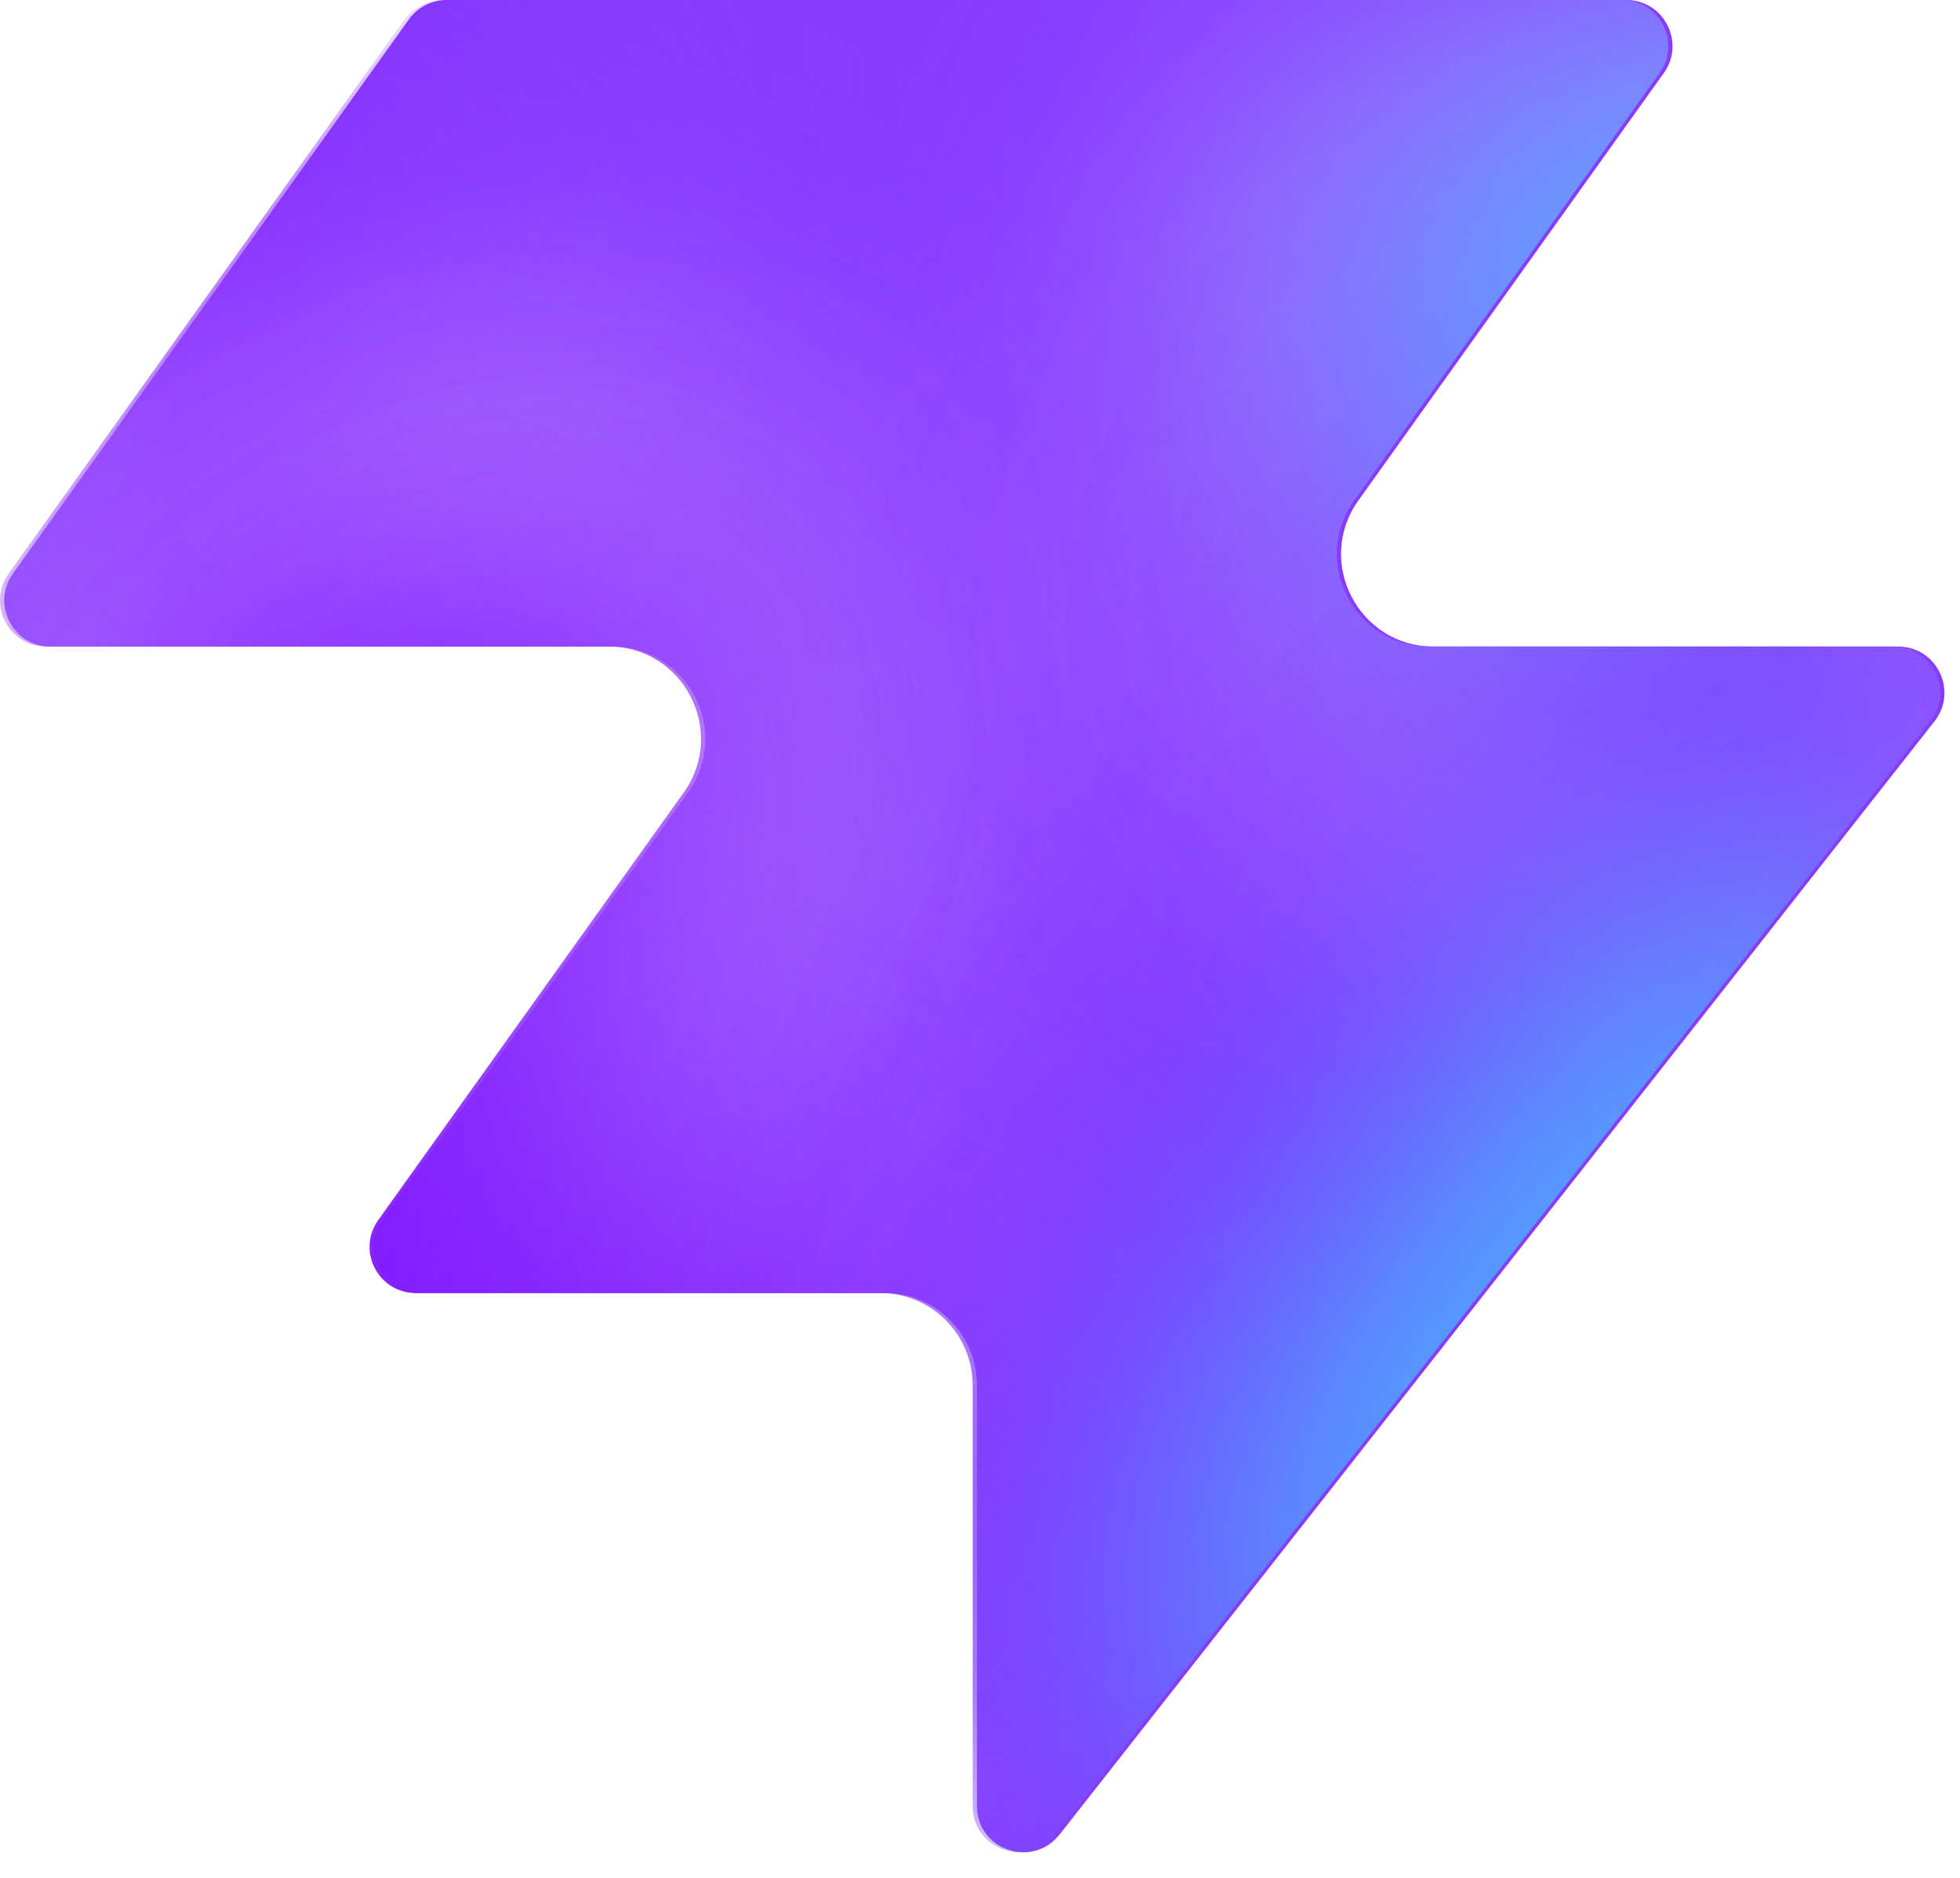
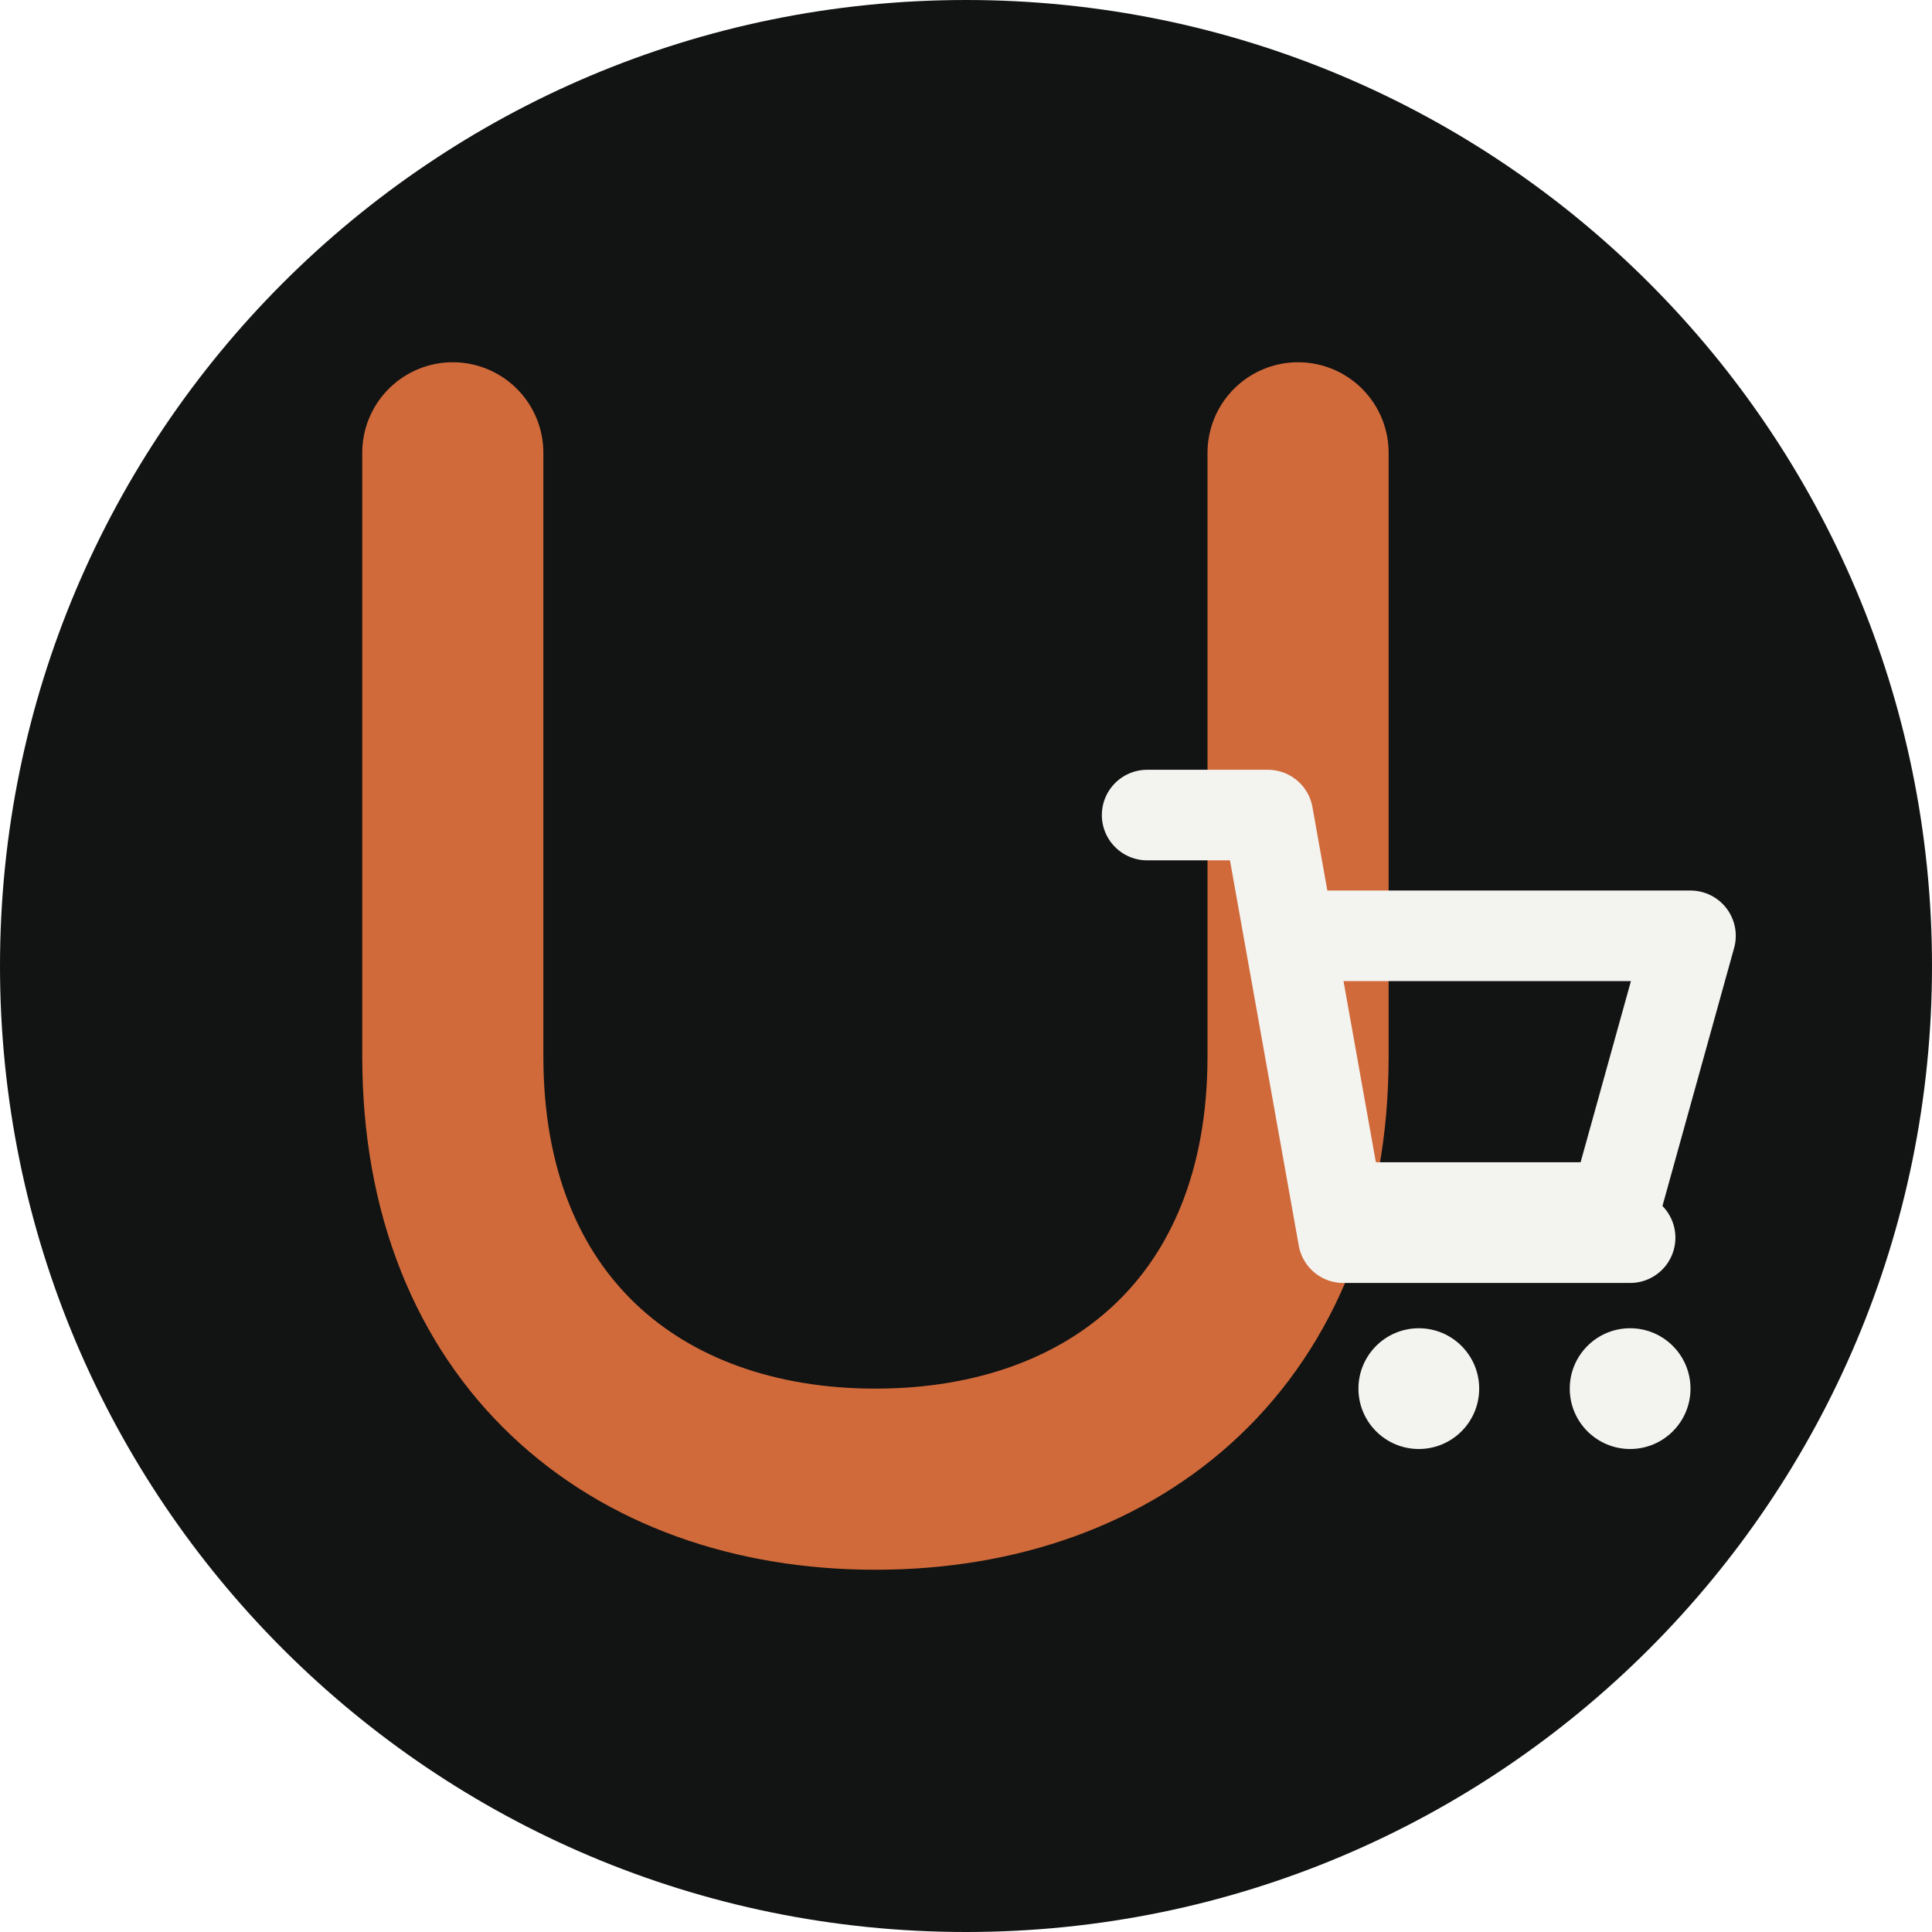
- <svg xmlns="http://www.w3.org/2000/svg" width="48" height="46" fill="none" viewBox="0 0 48 46">
-   <path fill="#863bff" d="M25.946 44.938c-.664.845-2.021.375-2.021-.698V33.937a2.26 2.26 0 0 0-2.262-2.262H10.287c-.92 0-1.456-1.04-.92-1.788l7.48-10.471c1.07-1.497 0-3.578-1.842-3.578H1.237c-.92 0-1.456-1.04-.92-1.788L10.013.474c.214-.297.556-.474.92-.474h28.894c.92 0 1.456 1.04.92 1.788l-7.48 10.471c-1.07 1.498 0 3.579 1.842 3.579h11.377c.943 0 1.473 1.088.89 1.83L25.947 44.94z" style="fill:#863bff;fill:color(display-p3 .525 .23 1);fill-opacity:1" />
-   <mask id="a" width="48" height="46" x="0" y="0" maskUnits="userSpaceOnUse" style="mask-type:alpha">
-     <path fill="#000" d="M25.842 44.938c-.664.844-2.021.375-2.021-.698V33.937a2.26 2.26 0 0 0-2.262-2.262H10.183c-.92 0-1.456-1.04-.92-1.788l7.48-10.471c1.07-1.498 0-3.579-1.842-3.579H1.133c-.92 0-1.456-1.04-.92-1.787L9.91.473c.214-.297.556-.474.92-.474h28.894c.92 0 1.456 1.04.92 1.788l-7.48 10.471c-1.07 1.498 0 3.578 1.842 3.578h11.377c.943 0 1.473 1.088.89 1.832L25.843 44.94z" style="fill:#000;fill-opacity:1" />
-   </mask>
-   <g mask="url(#a)">
-     <g filter="url(#b)">
-       <ellipse cx="5.508" cy="14.704" fill="#ede6ff" rx="5.508" ry="14.704" style="fill:#ede6ff;fill:color(display-p3 .927 .903 1);fill-opacity:1" transform="matrix(.00324 1 1 -.00324 -4.47 31.516)" />
-     </g>
-     <g filter="url(#c)">
-       <ellipse cx="10.399" cy="29.851" fill="#ede6ff" rx="10.399" ry="29.851" style="fill:#ede6ff;fill:color(display-p3 .927 .903 1);fill-opacity:1" transform="matrix(.00324 1 1 -.00324 -39.328 7.883)" />
-     </g>
-     <g filter="url(#d)">
-       <ellipse cx="5.508" cy="30.487" fill="#7e14ff" rx="5.508" ry="30.487" style="fill:#7e14ff;fill:color(display-p3 .492 .077 1);fill-opacity:1" transform="rotate(89.814 -25.913 -14.639)scale(1 -1)" />
-     </g>
-     <g filter="url(#e)">
-       <ellipse cx="5.508" cy="30.599" fill="#7e14ff" rx="5.508" ry="30.599" style="fill:#7e14ff;fill:color(display-p3 .492 .077 1);fill-opacity:1" transform="rotate(89.814 -32.644 -3.334)scale(1 -1)" />
-     </g>
-     <g filter="url(#f)">
-       <ellipse cx="5.508" cy="30.599" fill="#7e14ff" rx="5.508" ry="30.599" style="fill:#7e14ff;fill:color(display-p3 .492 .077 1);fill-opacity:1" transform="matrix(.00324 1 1 -.00324 -34.34 30.47)" />
-     </g>
-     <g filter="url(#g)">
-       <ellipse cx="14.072" cy="22.078" fill="#ede6ff" rx="14.072" ry="22.078" style="fill:#ede6ff;fill:color(display-p3 .927 .903 1);fill-opacity:1" transform="rotate(93.35 24.506 48.493)scale(-1 1)" />
-     </g>
-     <g filter="url(#h)">
-       <ellipse cx="3.47" cy="21.501" fill="#7e14ff" rx="3.47" ry="21.501" style="fill:#7e14ff;fill:color(display-p3 .492 .077 1);fill-opacity:1" transform="rotate(89.009 28.708 47.59)scale(-1 1)" />
-     </g>
-     <g filter="url(#i)">
-       <ellipse cx="3.47" cy="21.501" fill="#7e14ff" rx="3.47" ry="21.501" style="fill:#7e14ff;fill:color(display-p3 .492 .077 1);fill-opacity:1" transform="rotate(89.009 28.708 47.59)scale(-1 1)" />
-     </g>
-     <g filter="url(#j)">
-       <ellipse cx=".387" cy="8.972" fill="#7e14ff" rx="4.407" ry="29.108" style="fill:#7e14ff;fill:color(display-p3 .492 .077 1);fill-opacity:1" transform="rotate(39.51 .387 8.972)" />
-     </g>
-     <g filter="url(#k)">
-       <ellipse cx="47.523" cy="-6.092" fill="#7e14ff" rx="4.407" ry="29.108" style="fill:#7e14ff;fill:color(display-p3 .492 .077 1);fill-opacity:1" transform="rotate(37.892 47.523 -6.092)" />
-     </g>
-     <g filter="url(#l)">
-       <ellipse cx="41.412" cy="6.333" fill="#47bfff" rx="5.971" ry="9.665" style="fill:#47bfff;fill:color(display-p3 .28 .748 1);fill-opacity:1" transform="rotate(37.892 41.412 6.333)" />
-     </g>
-     <g filter="url(#m)">
-       <ellipse cx="-1.879" cy="38.332" fill="#7e14ff" rx="4.407" ry="29.108" style="fill:#7e14ff;fill:color(display-p3 .492 .077 1);fill-opacity:1" transform="rotate(37.892 -1.88 38.332)" />
-     </g>
-     <g filter="url(#n)">
-       <ellipse cx="-1.879" cy="38.332" fill="#7e14ff" rx="4.407" ry="29.108" style="fill:#7e14ff;fill:color(display-p3 .492 .077 1);fill-opacity:1" transform="rotate(37.892 -1.88 38.332)" />
-     </g>
-     <g filter="url(#o)">
-       <ellipse cx="35.651" cy="29.907" fill="#7e14ff" rx="4.407" ry="29.108" style="fill:#7e14ff;fill:color(display-p3 .492 .077 1);fill-opacity:1" transform="rotate(37.892 35.651 29.907)" />
-     </g>
-     <g filter="url(#p)">
-       <ellipse cx="38.418" cy="32.4" fill="#47bfff" rx="5.971" ry="15.297" style="fill:#47bfff;fill:color(display-p3 .28 .748 1);fill-opacity:1" transform="rotate(37.892 38.418 32.4)" />
-     </g>
-   </g>
-   <defs>
-     <filter id="b" width="60.045" height="41.654" x="-19.77" y="16.149" color-interpolation-filters="sRGB" filterUnits="userSpaceOnUse">
-       <feFlood flood-opacity="0" result="BackgroundImageFix" />
-       <feBlend in="SourceGraphic" in2="BackgroundImageFix" result="shape" />
-       <feGaussianBlur result="effect1_foregroundBlur_2002_17158" stdDeviation="7.659" />
-     </filter>
-     <filter id="c" width="90.34" height="51.437" x="-54.613" y="-7.533" color-interpolation-filters="sRGB" filterUnits="userSpaceOnUse">
-       <feFlood flood-opacity="0" result="BackgroundImageFix" />
-       <feBlend in="SourceGraphic" in2="BackgroundImageFix" result="shape" />
-       <feGaussianBlur result="effect1_foregroundBlur_2002_17158" stdDeviation="7.659" />
-     </filter>
-     <filter id="d" width="79.355" height="29.4" x="-49.64" y="2.03" color-interpolation-filters="sRGB" filterUnits="userSpaceOnUse">
-       <feFlood flood-opacity="0" result="BackgroundImageFix" />
-       <feBlend in="SourceGraphic" in2="BackgroundImageFix" result="shape" />
-       <feGaussianBlur result="effect1_foregroundBlur_2002_17158" stdDeviation="4.596" />
-     </filter>
-     <filter id="e" width="79.579" height="29.4" x="-45.045" y="20.029" color-interpolation-filters="sRGB" filterUnits="userSpaceOnUse">
-       <feFlood flood-opacity="0" result="BackgroundImageFix" />
-       <feBlend in="SourceGraphic" in2="BackgroundImageFix" result="shape" />
-       <feGaussianBlur result="effect1_foregroundBlur_2002_17158" stdDeviation="4.596" />
-     </filter>
-     <filter id="f" width="79.579" height="29.4" x="-43.513" y="21.178" color-interpolation-filters="sRGB" filterUnits="userSpaceOnUse">
-       <feFlood flood-opacity="0" result="BackgroundImageFix" />
-       <feBlend in="SourceGraphic" in2="BackgroundImageFix" result="shape" />
-       <feGaussianBlur result="effect1_foregroundBlur_2002_17158" stdDeviation="4.596" />
-     </filter>
-     <filter id="g" width="74.749" height="58.852" x="15.756" y="-17.901" color-interpolation-filters="sRGB" filterUnits="userSpaceOnUse">
-       <feFlood flood-opacity="0" result="BackgroundImageFix" />
-       <feBlend in="SourceGraphic" in2="BackgroundImageFix" result="shape" />
-       <feGaussianBlur result="effect1_foregroundBlur_2002_17158" stdDeviation="7.659" />
-     </filter>
-     <filter id="h" width="61.377" height="25.362" x="23.548" y="2.284" color-interpolation-filters="sRGB" filterUnits="userSpaceOnUse">
-       <feFlood flood-opacity="0" result="BackgroundImageFix" />
-       <feBlend in="SourceGraphic" in2="BackgroundImageFix" result="shape" />
-       <feGaussianBlur result="effect1_foregroundBlur_2002_17158" stdDeviation="4.596" />
-     </filter>
-     <filter id="i" width="61.377" height="25.362" x="23.548" y="2.284" color-interpolation-filters="sRGB" filterUnits="userSpaceOnUse">
-       <feFlood flood-opacity="0" result="BackgroundImageFix" />
-       <feBlend in="SourceGraphic" in2="BackgroundImageFix" result="shape" />
-       <feGaussianBlur result="effect1_foregroundBlur_2002_17158" stdDeviation="4.596" />
-     </filter>
-     <filter id="j" width="56.045" height="63.649" x="-27.636" y="-22.853" color-interpolation-filters="sRGB" filterUnits="userSpaceOnUse">
-       <feFlood flood-opacity="0" result="BackgroundImageFix" />
-       <feBlend in="SourceGraphic" in2="BackgroundImageFix" result="shape" />
-       <feGaussianBlur result="effect1_foregroundBlur_2002_17158" stdDeviation="4.596" />
-     </filter>
-     <filter id="k" width="54.814" height="64.646" x="20.116" y="-38.415" color-interpolation-filters="sRGB" filterUnits="userSpaceOnUse">
-       <feFlood flood-opacity="0" result="BackgroundImageFix" />
-       <feBlend in="SourceGraphic" in2="BackgroundImageFix" result="shape" />
-       <feGaussianBlur result="effect1_foregroundBlur_2002_17158" stdDeviation="4.596" />
-     </filter>
-     <filter id="l" width="33.541" height="35.313" x="24.641" y="-11.323" color-interpolation-filters="sRGB" filterUnits="userSpaceOnUse">
-       <feFlood flood-opacity="0" result="BackgroundImageFix" />
-       <feBlend in="SourceGraphic" in2="BackgroundImageFix" result="shape" />
-       <feGaussianBlur result="effect1_foregroundBlur_2002_17158" stdDeviation="4.596" />
-     </filter>
-     <filter id="m" width="54.814" height="64.646" x="-29.286" y="6.009" color-interpolation-filters="sRGB" filterUnits="userSpaceOnUse">
-       <feFlood flood-opacity="0" result="BackgroundImageFix" />
-       <feBlend in="SourceGraphic" in2="BackgroundImageFix" result="shape" />
-       <feGaussianBlur result="effect1_foregroundBlur_2002_17158" stdDeviation="4.596" />
-     </filter>
-     <filter id="n" width="54.814" height="64.646" x="-29.286" y="6.009" color-interpolation-filters="sRGB" filterUnits="userSpaceOnUse">
-       <feFlood flood-opacity="0" result="BackgroundImageFix" />
-       <feBlend in="SourceGraphic" in2="BackgroundImageFix" result="shape" />
-       <feGaussianBlur result="effect1_foregroundBlur_2002_17158" stdDeviation="4.596" />
-     </filter>
-     <filter id="o" width="54.814" height="64.646" x="8.244" y="-2.416" color-interpolation-filters="sRGB" filterUnits="userSpaceOnUse">
-       <feFlood flood-opacity="0" result="BackgroundImageFix" />
-       <feBlend in="SourceGraphic" in2="BackgroundImageFix" result="shape" />
-       <feGaussianBlur result="effect1_foregroundBlur_2002_17158" stdDeviation="4.596" />
-     </filter>
-     <filter id="p" width="39.409" height="43.623" x="18.713" y="10.588" color-interpolation-filters="sRGB" filterUnits="userSpaceOnUse">
-       <feFlood flood-opacity="0" result="BackgroundImageFix" />
-       <feBlend in="SourceGraphic" in2="BackgroundImageFix" result="shape" />
-       <feGaussianBlur result="effect1_foregroundBlur_2002_17158" stdDeviation="4.596" />
-     </filter>
-   </defs>
+ <svg xmlns="http://www.w3.org/2000/svg" viewBox="0 0 64 64" fill="none">
+   <circle cx="32" cy="32" r="32" fill="#121313" />
+   <path d="M15 15V35C15 44 21 49 29 49C37 49 43 44 43 35V15" stroke="#D06A3A" stroke-width="6" stroke-linecap="round" stroke-linejoin="round" />
+   <path d="M38 27H42L44.5 41H54" stroke="#F3F3F0" stroke-width="3" stroke-linecap="round" stroke-linejoin="round" />
+   <path d="M43 31H56L53.5 40H45" stroke="#F3F3F0" stroke-width="3" stroke-linecap="round" stroke-linejoin="round" />
+   <circle cx="47" cy="46" r="2" fill="#F3F3F0" />
+   <circle cx="54" cy="46" r="2" fill="#F3F3F0" />
</svg>
